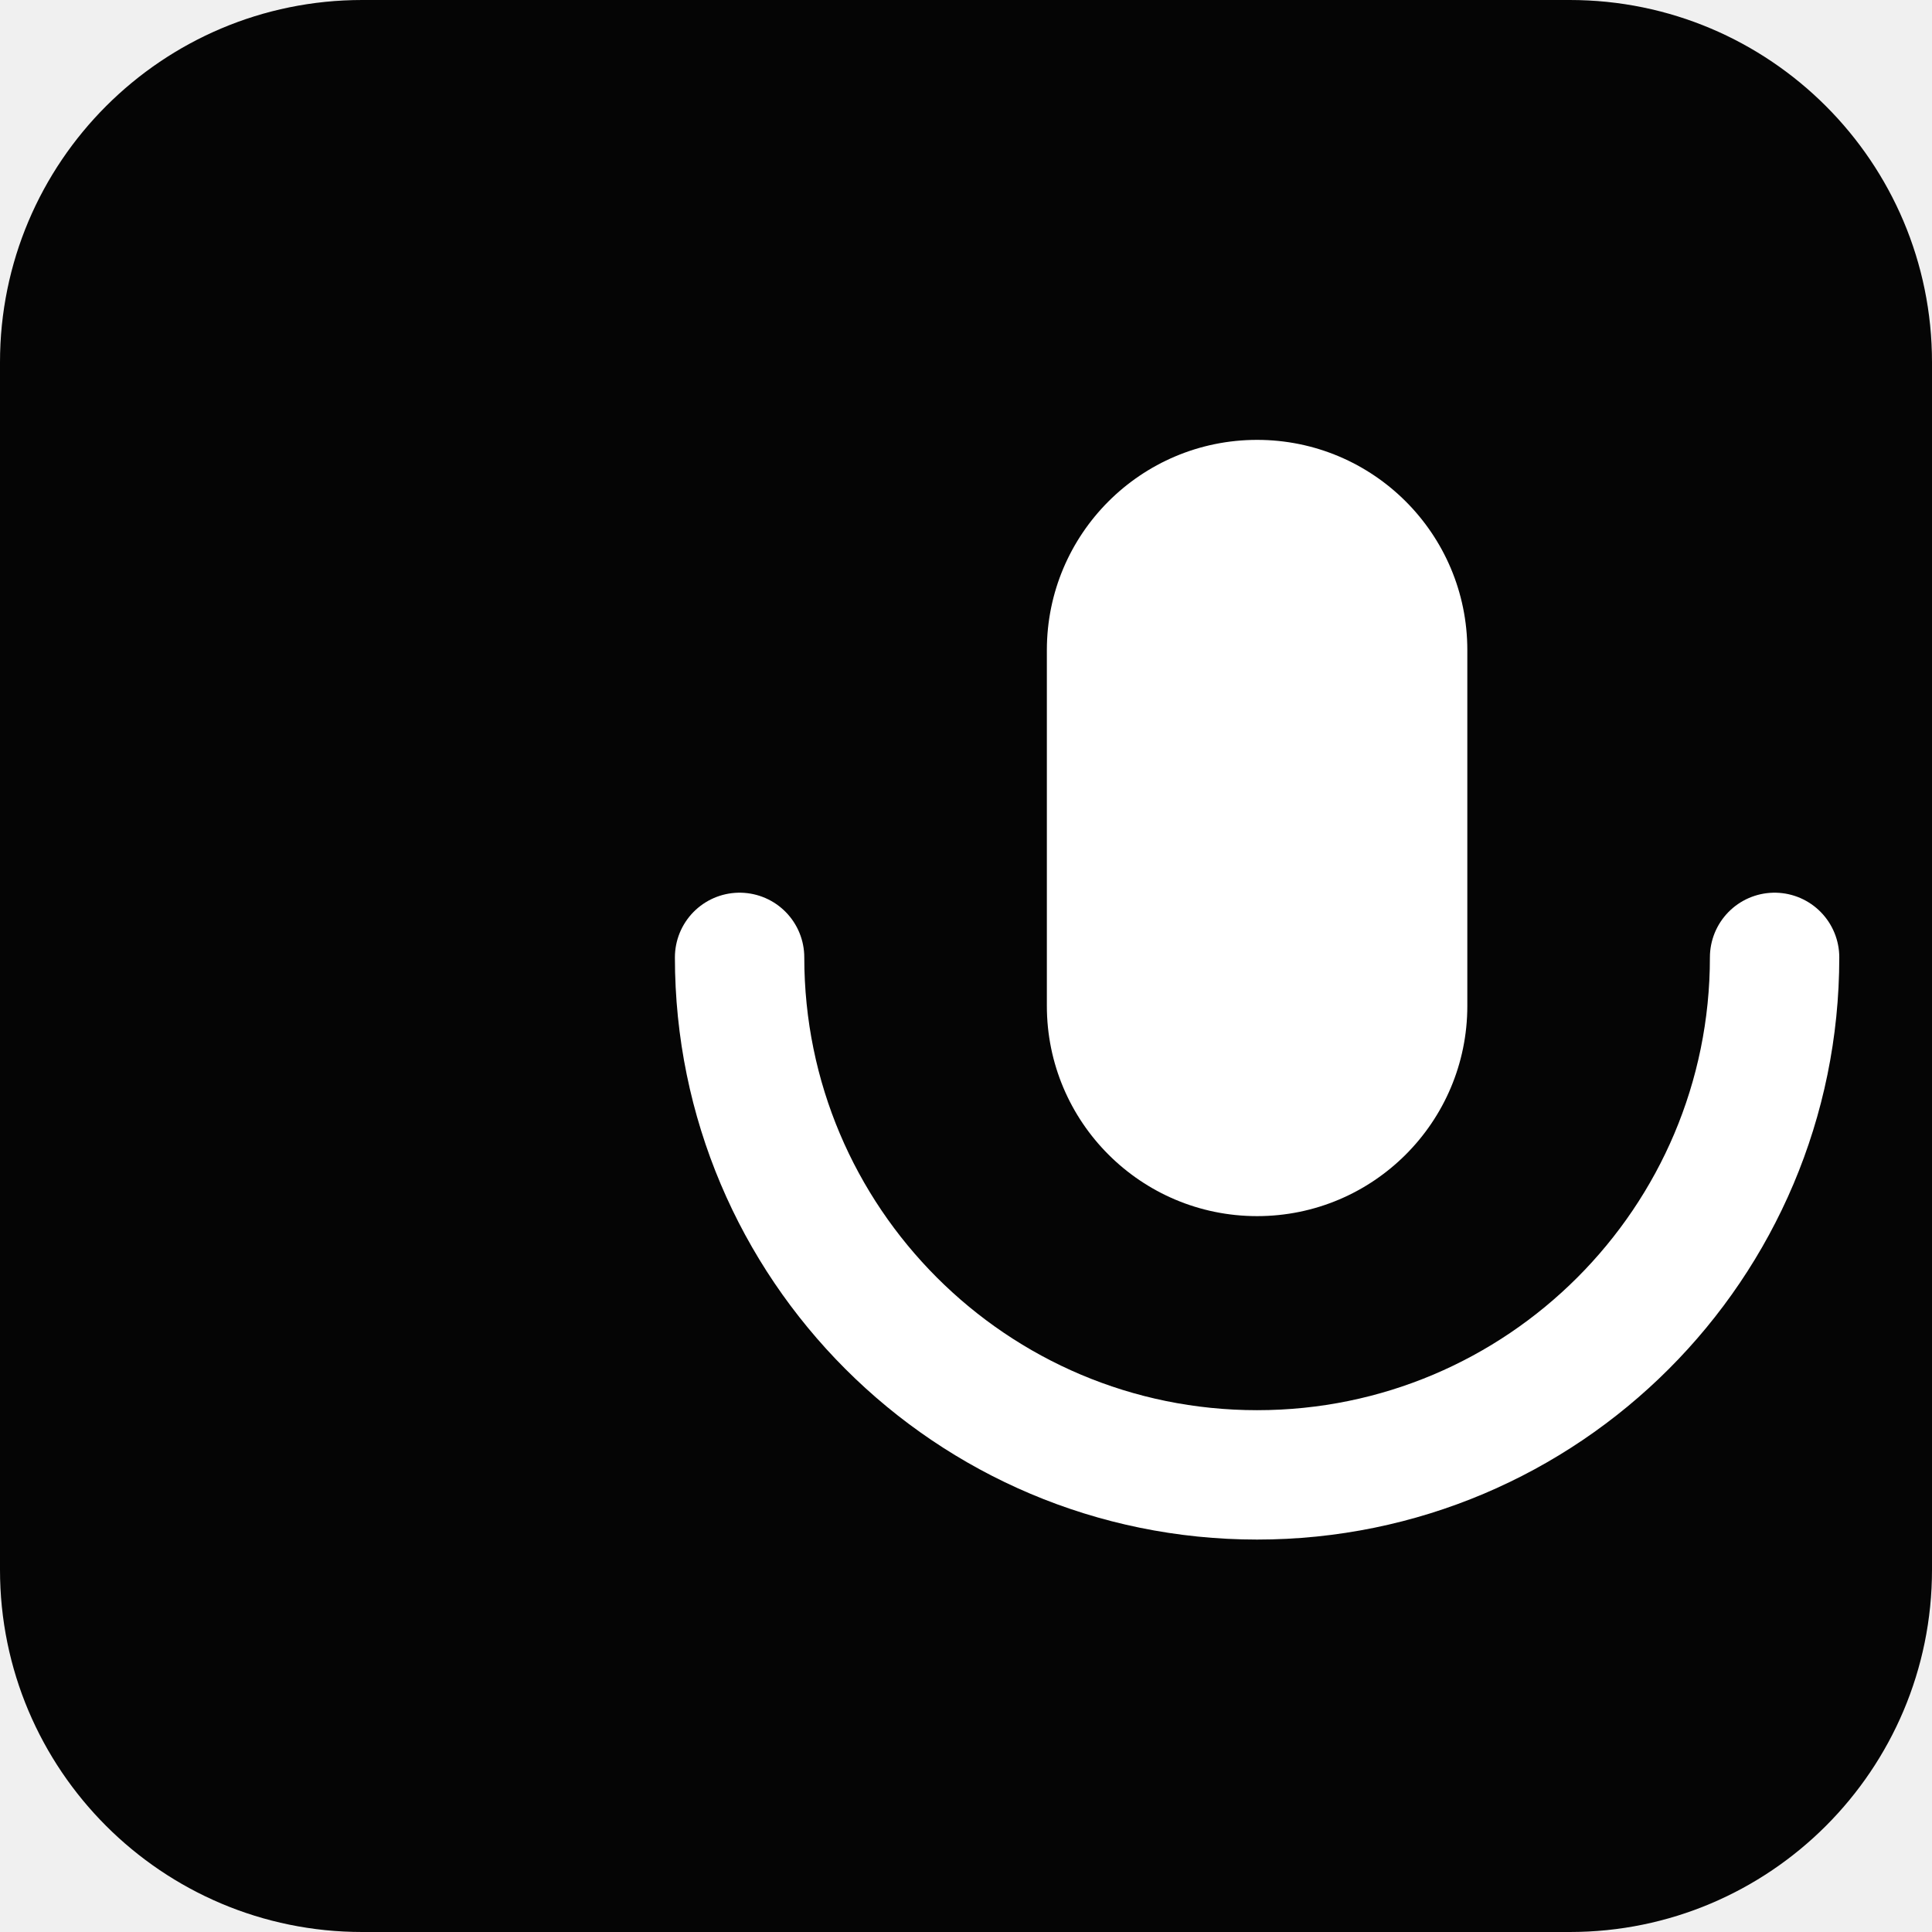
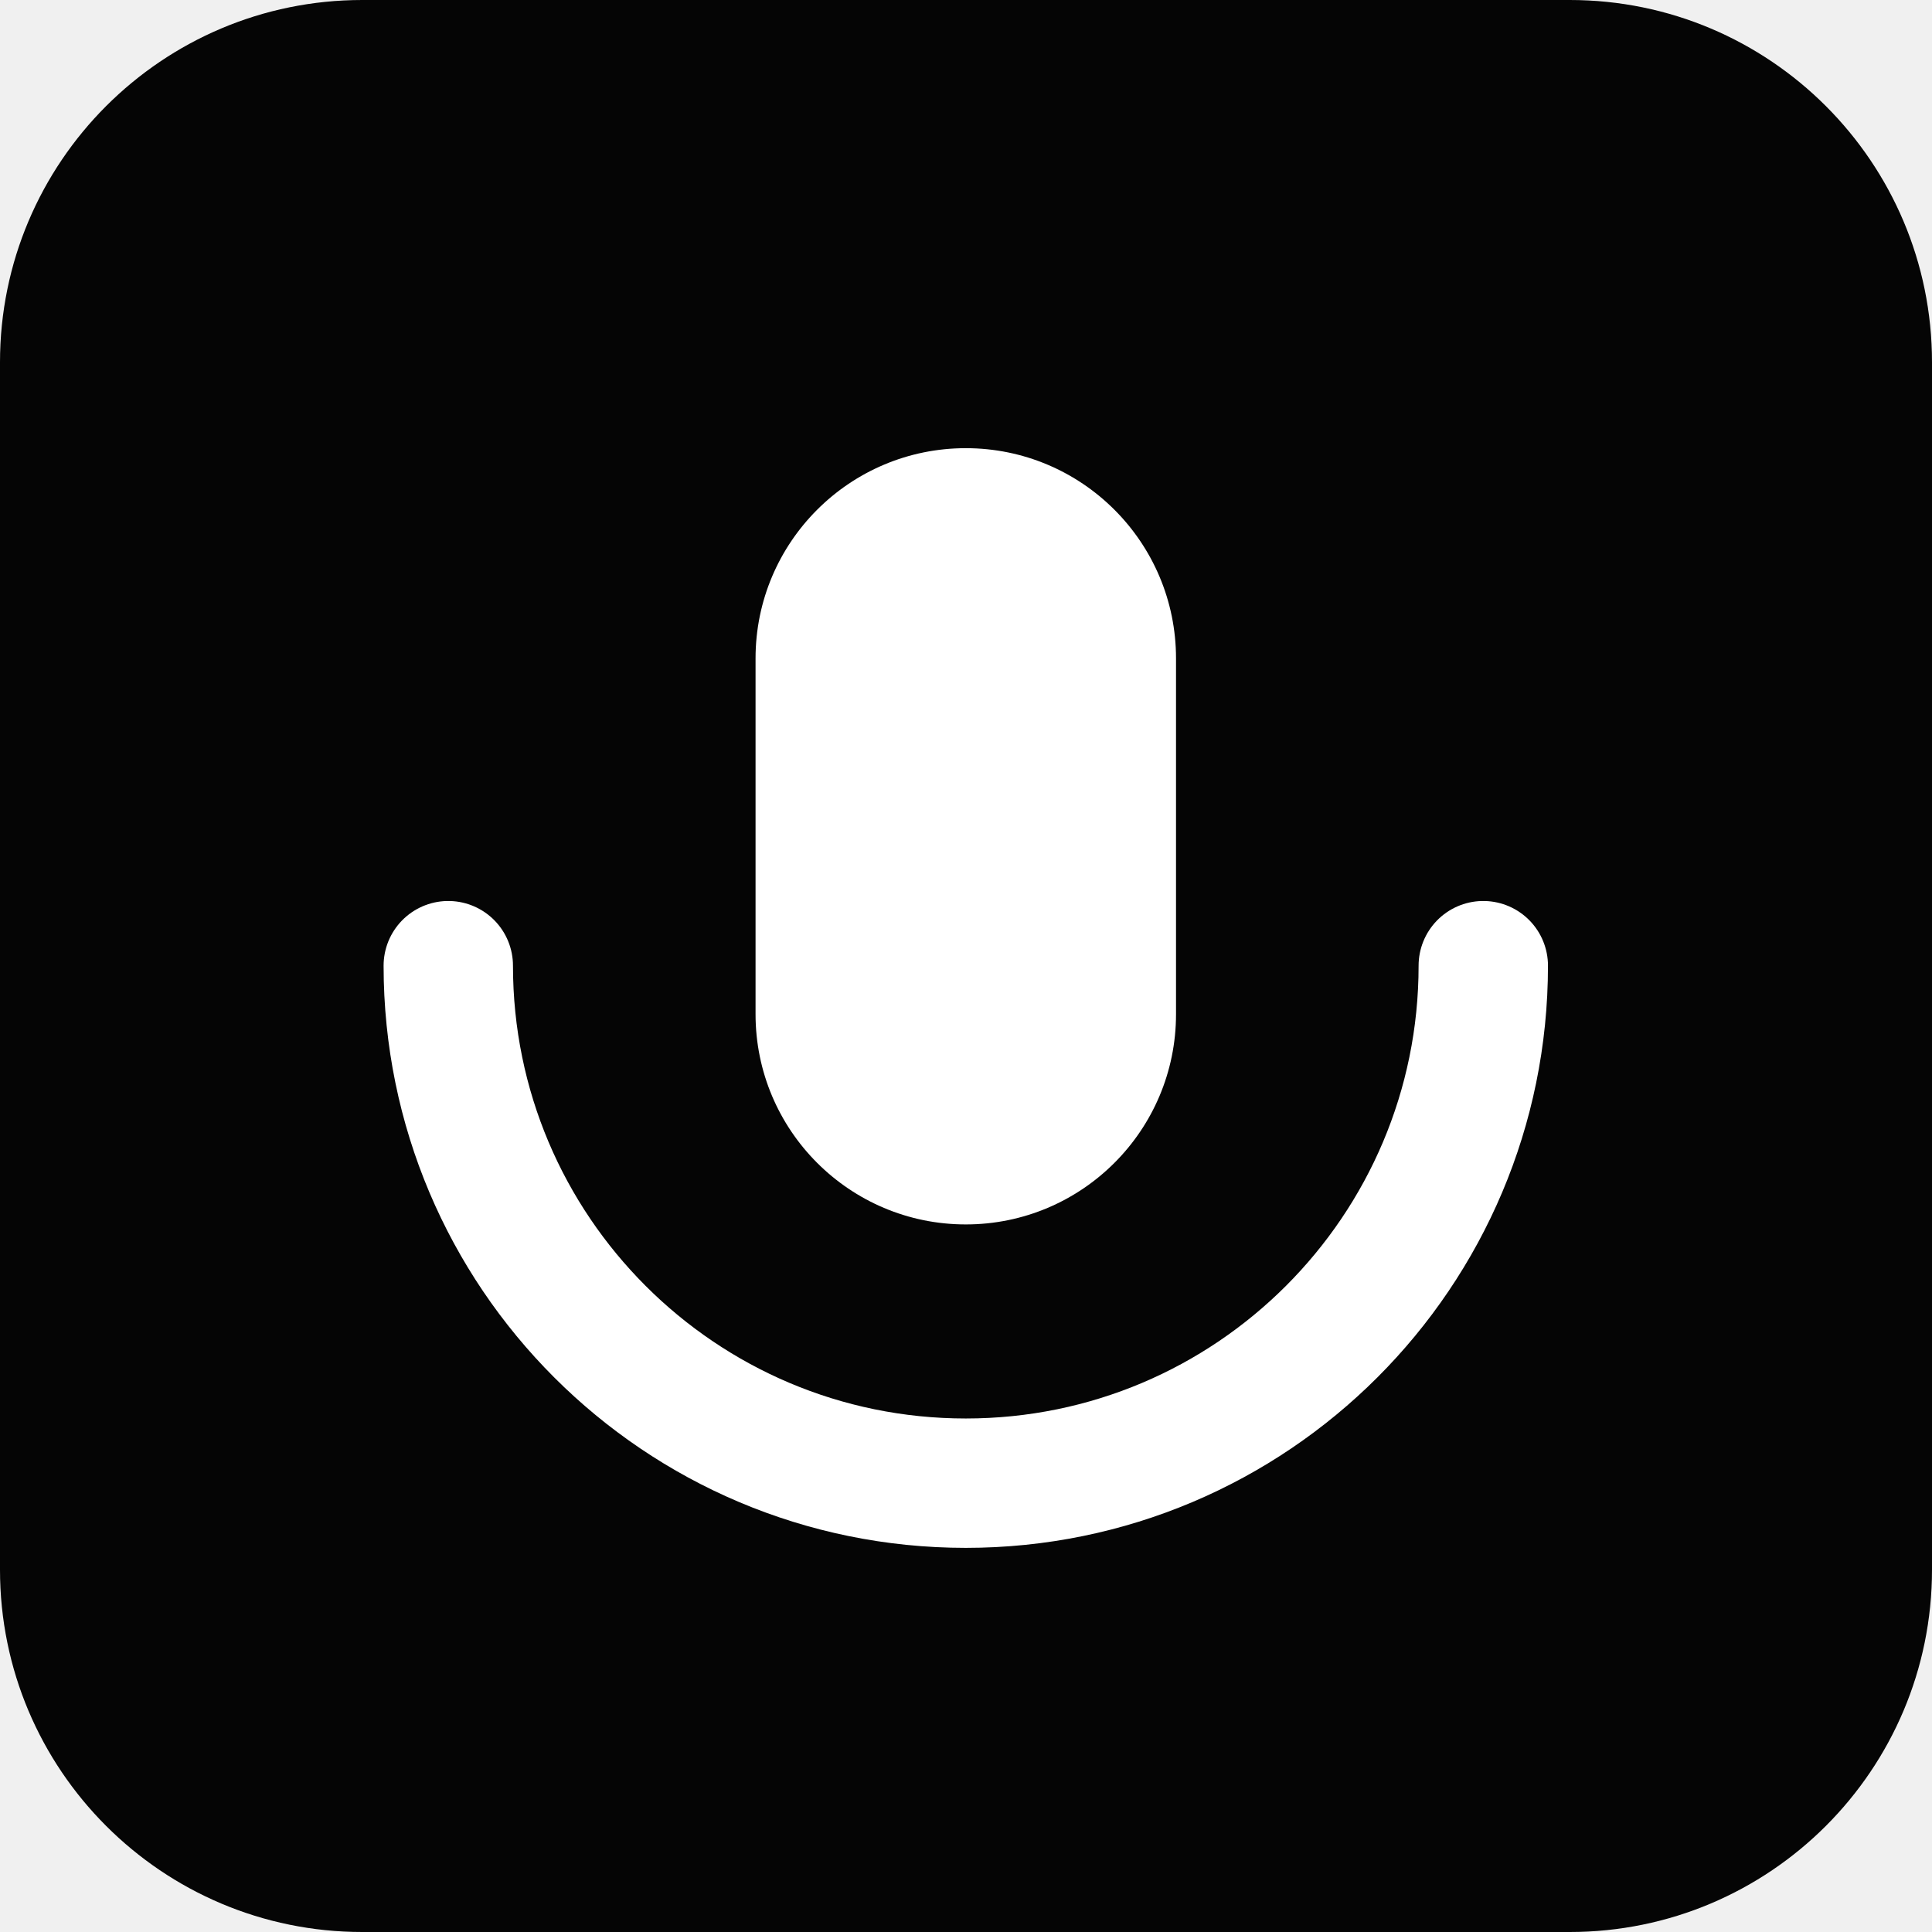
<svg xmlns="http://www.w3.org/2000/svg" viewBox="0 0 256 256" role="img" aria-label="Dictate">
  <rect width="256" height="256" rx="48" fill="#050505" />
-   <g transform="translate(38 24) scale(2.142857)" fill="none">
+   <g transform="translate(-0.6 25.1) scale(2.142857)" fill="none">
    <rect x="47" y="16" width="26" height="48" rx="13" fill="#fff" />
    <path d="M28 48 A32 32 0 0 0 92 48" stroke="#fff" stroke-width="8" stroke-linecap="round" />
  </g>
</svg>
